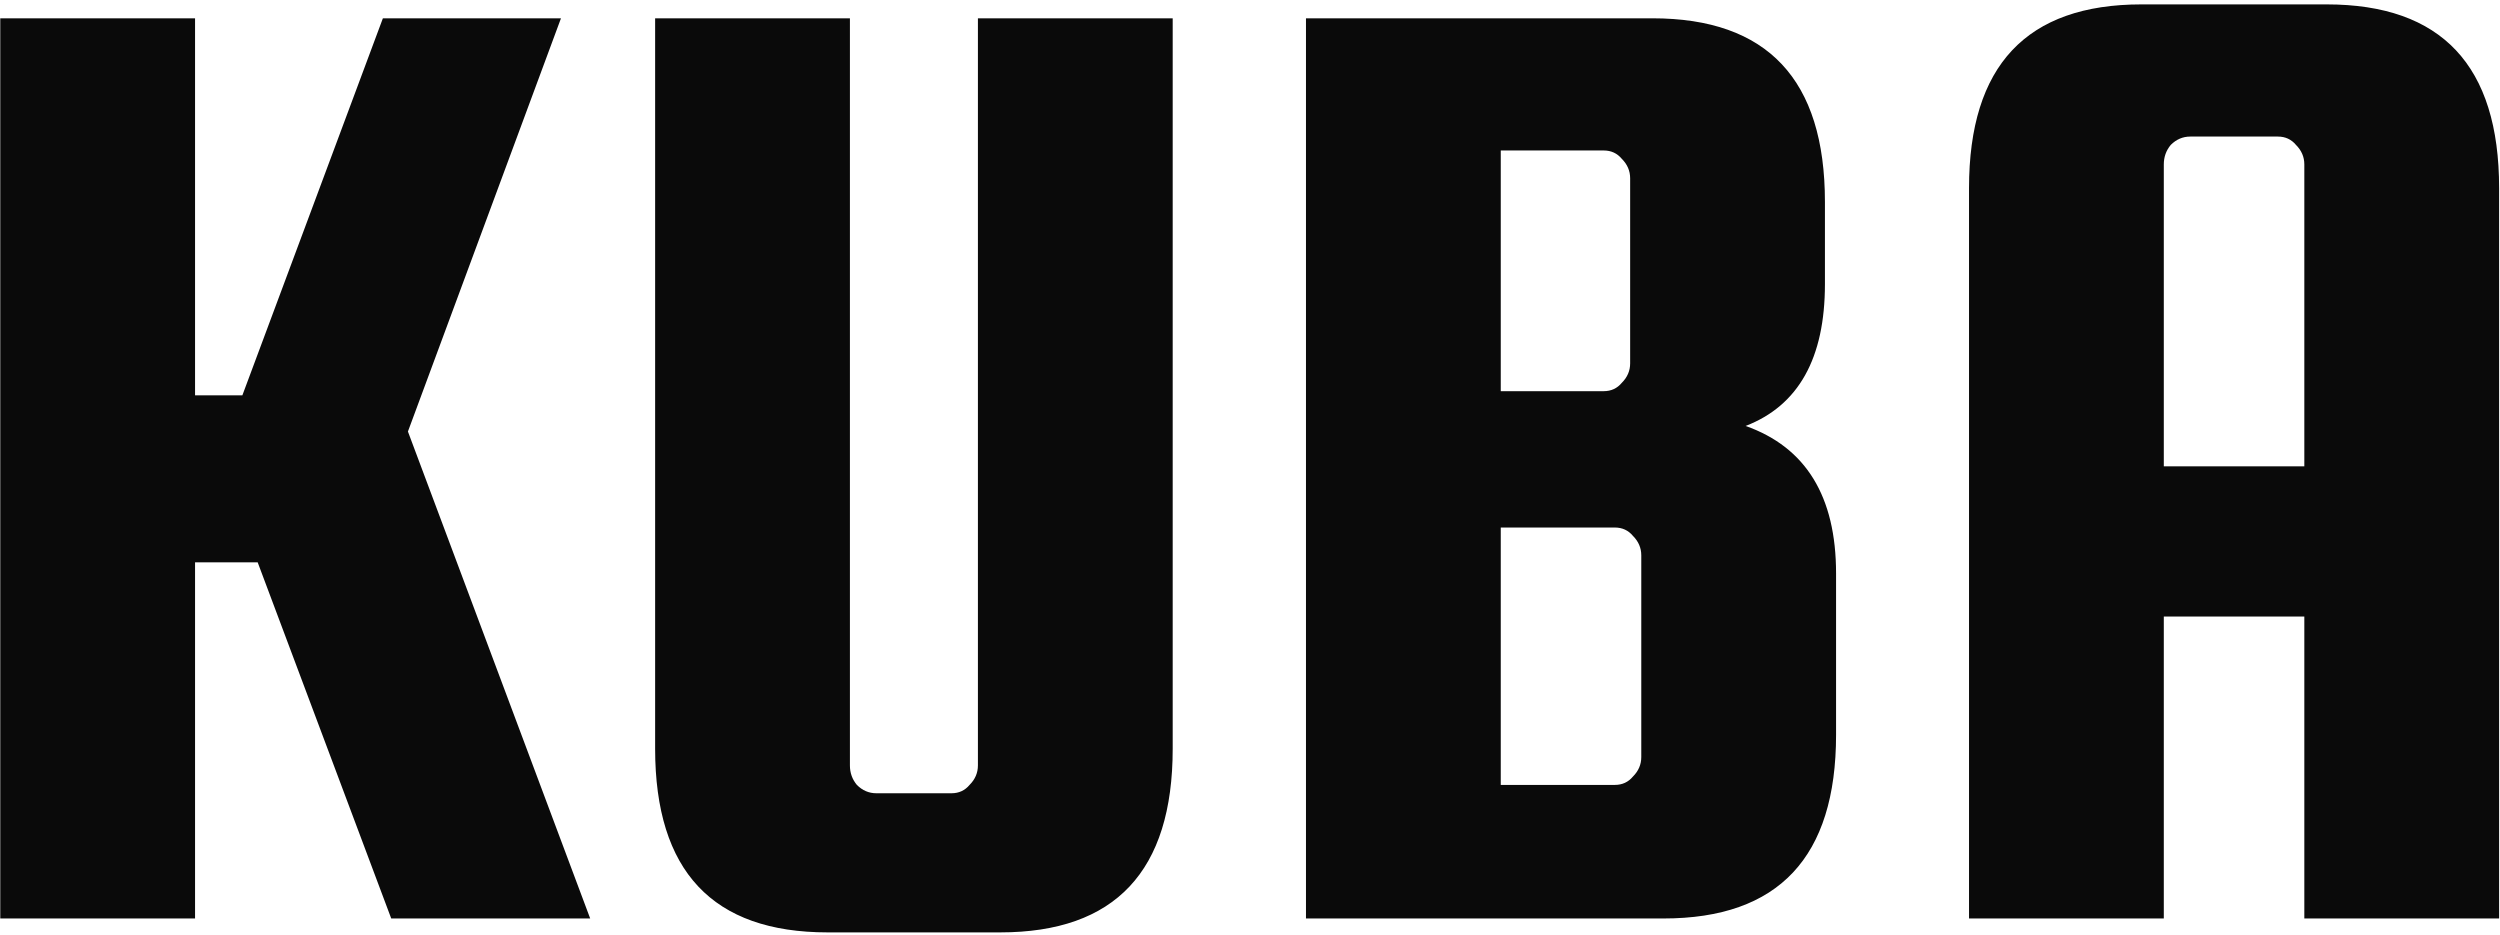
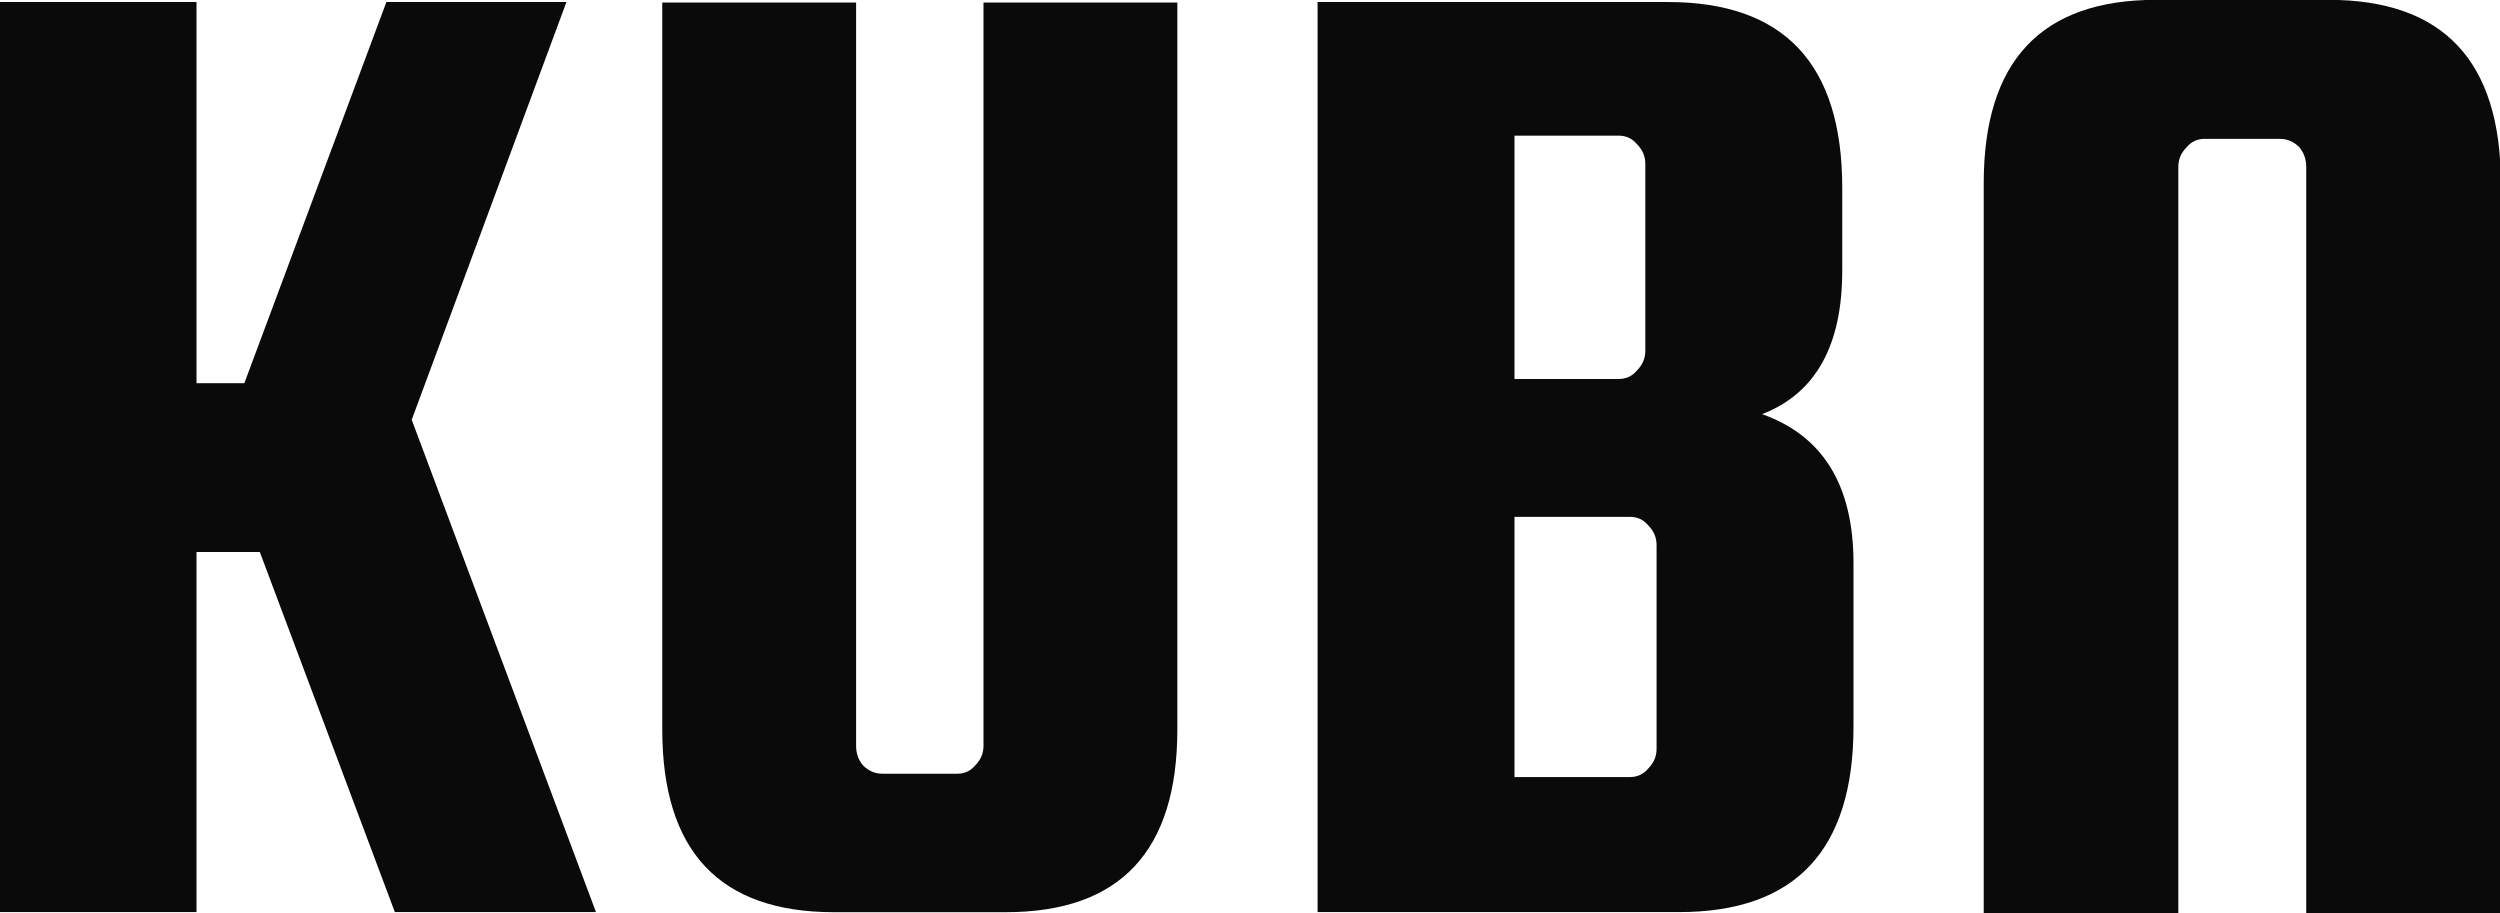
- <svg xmlns="http://www.w3.org/2000/svg" width="460" height="172" viewBox="0 0 460 172" fill="none">
-   <path d="M103.218 3.368L75.058 79.4L108.594 169H71.986L47.41 103.464H35.89V169H0.05V3.368H35.89V72.744H44.594L70.45 3.368H103.218ZM179.936 3.368H215.776V137.768C215.776 160.296 205.195 171.56 184.032 171.56H152.288C131.125 171.56 120.544 160.296 120.544 137.768V3.368H156.384V140.84C156.384 142.205 156.811 143.4 157.664 144.424C158.688 145.448 159.883 145.96 161.248 145.96H175.072C176.437 145.96 177.547 145.448 178.4 144.424C179.424 143.4 179.936 142.205 179.936 140.84V3.368ZM321.196 78.376C332.289 82.301 337.836 91.347 337.836 105.512V135.208C337.836 157.736 327.255 169 306.092 169H240.3V3.368H304.044C325.207 3.368 335.788 14.632 335.788 37.16V52.264C335.788 65.917 330.924 74.621 321.196 78.376ZM295.084 27.688H276.14V71.976H295.084C296.449 71.976 297.559 71.464 298.412 70.44C299.436 69.416 299.948 68.221 299.948 66.856V32.808C299.948 31.443 299.436 30.248 298.412 29.224C297.559 28.2 296.449 27.688 295.084 27.688ZM301.996 139.304V102.184C301.996 100.819 301.484 99.624 300.46 98.6C299.607 97.576 298.497 97.064 297.132 97.064H276.14V144.424H297.132C298.497 144.424 299.607 143.912 300.46 142.888C301.484 141.864 301.996 140.669 301.996 139.304ZM428.092 0.808C449.255 0.808 459.836 12.072 459.836 34.6V169H423.996V113.448H398.14V169H362.3V34.6C362.3 12.072 372.881 0.808 394.044 0.808H428.092ZM398.14 85.8H423.996V30.248C423.996 28.883 423.484 27.688 422.46 26.664C421.607 25.64 420.497 25.128 419.132 25.128H403.004C401.639 25.128 400.444 25.64 399.42 26.664C398.567 27.688 398.14 28.883 398.14 30.248V85.8Z" fill="#0A0A0A" />
+ <svg xmlns="http://www.w3.org/2000/svg" width="455" height="166" viewBox="0 0 455 166" fill="none">
+   <path d="M103.093 0.368L74.933 76.4L108.469 166H71.861L47.285 100.464H35.765V166H-0.075L-0.075 0.368H35.765V69.744H44.469L70.325 0.368H103.093Z" fill="#0A0A0A" />
+   <path d="M178.996 0.456H214.276V132.756C214.276 154.932 203.86 166.02 183.028 166.02H151.78C130.948 166.02 120.532 154.932 120.532 132.756L120.532 0.456H155.812V135.78C155.812 137.124 156.232 138.3 157.072 139.308C158.08 140.316 159.256 140.82 160.6 140.82H174.208C175.552 140.82 176.644 140.316 177.484 139.308C178.492 138.3 178.996 137.124 178.996 135.78V0.456Z" fill="#0A0A0A" />
+   <path d="M320.696 75.376C331.789 79.301 337.336 88.347 337.336 102.512V132.208C337.336 154.736 326.755 166 305.592 166H239.8L239.8 0.368L303.544 0.368C324.707 0.368 335.288 11.632 335.288 34.16V49.264C335.288 62.917 330.424 71.621 320.696 75.376ZM294.584 24.688H275.64V68.976H294.584C295.949 68.976 297.059 68.464 297.912 67.44C298.936 66.416 299.448 65.221 299.448 63.856V29.808C299.448 28.443 298.936 27.248 297.912 26.224C297.059 25.2 295.949 24.688 294.584 24.688ZM301.496 136.304V99.184C301.496 97.819 300.984 96.624 299.96 95.6C299.107 94.576 297.997 94.064 296.632 94.064H275.64V141.424H296.632C297.997 141.424 299.107 140.912 299.96 139.888C300.984 138.864 301.496 137.669 301.496 136.304Z" fill="#0A0A0A" />
+   <path d="M396.457 166.191L361.037 166.191L361.037 33.366C361.037 11.102 371.494 -0.03 392.409 -0.03L423.781 -0.03C444.695 -0.03 455.153 11.102 455.153 33.366L455.153 166.191H419.733L419.733 30.33C419.733 28.981 419.311 27.8 418.468 26.788C417.456 25.776 416.275 25.27 414.926 25.27H401.264C399.914 25.27 398.818 25.776 397.975 26.788C396.963 27.8 396.457 28.981 396.457 30.33L396.457 166.191Z" fill="#0A0A0A" />
</svg>
